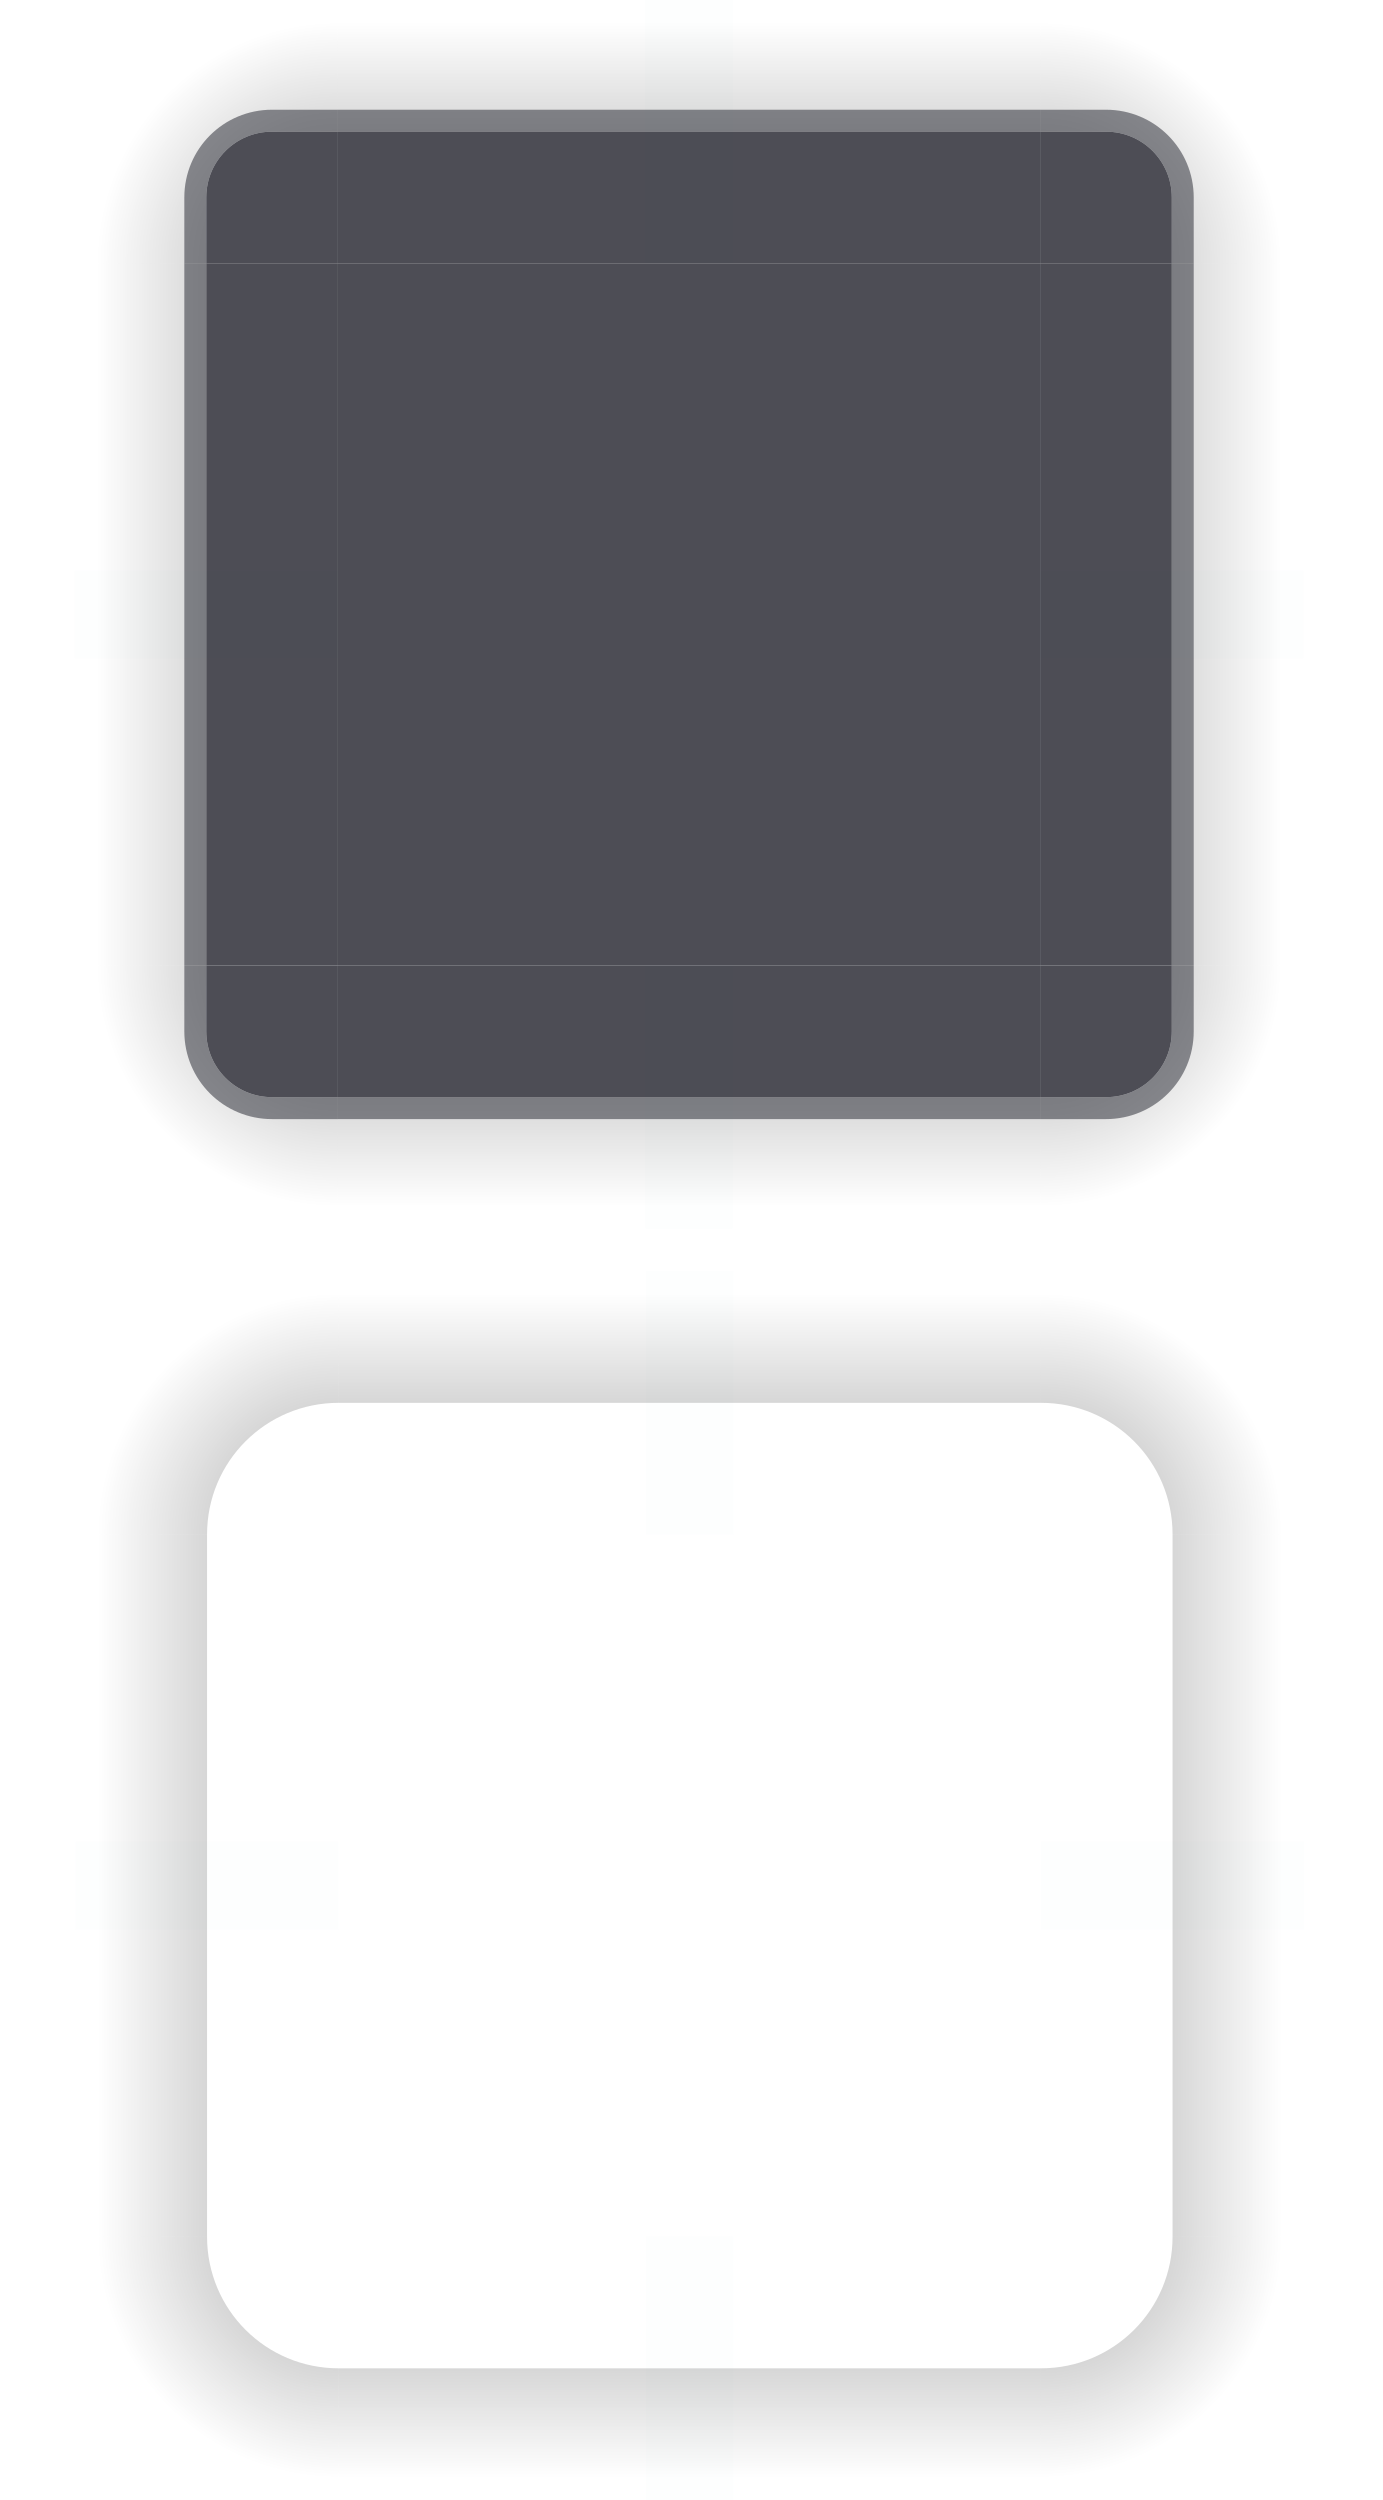
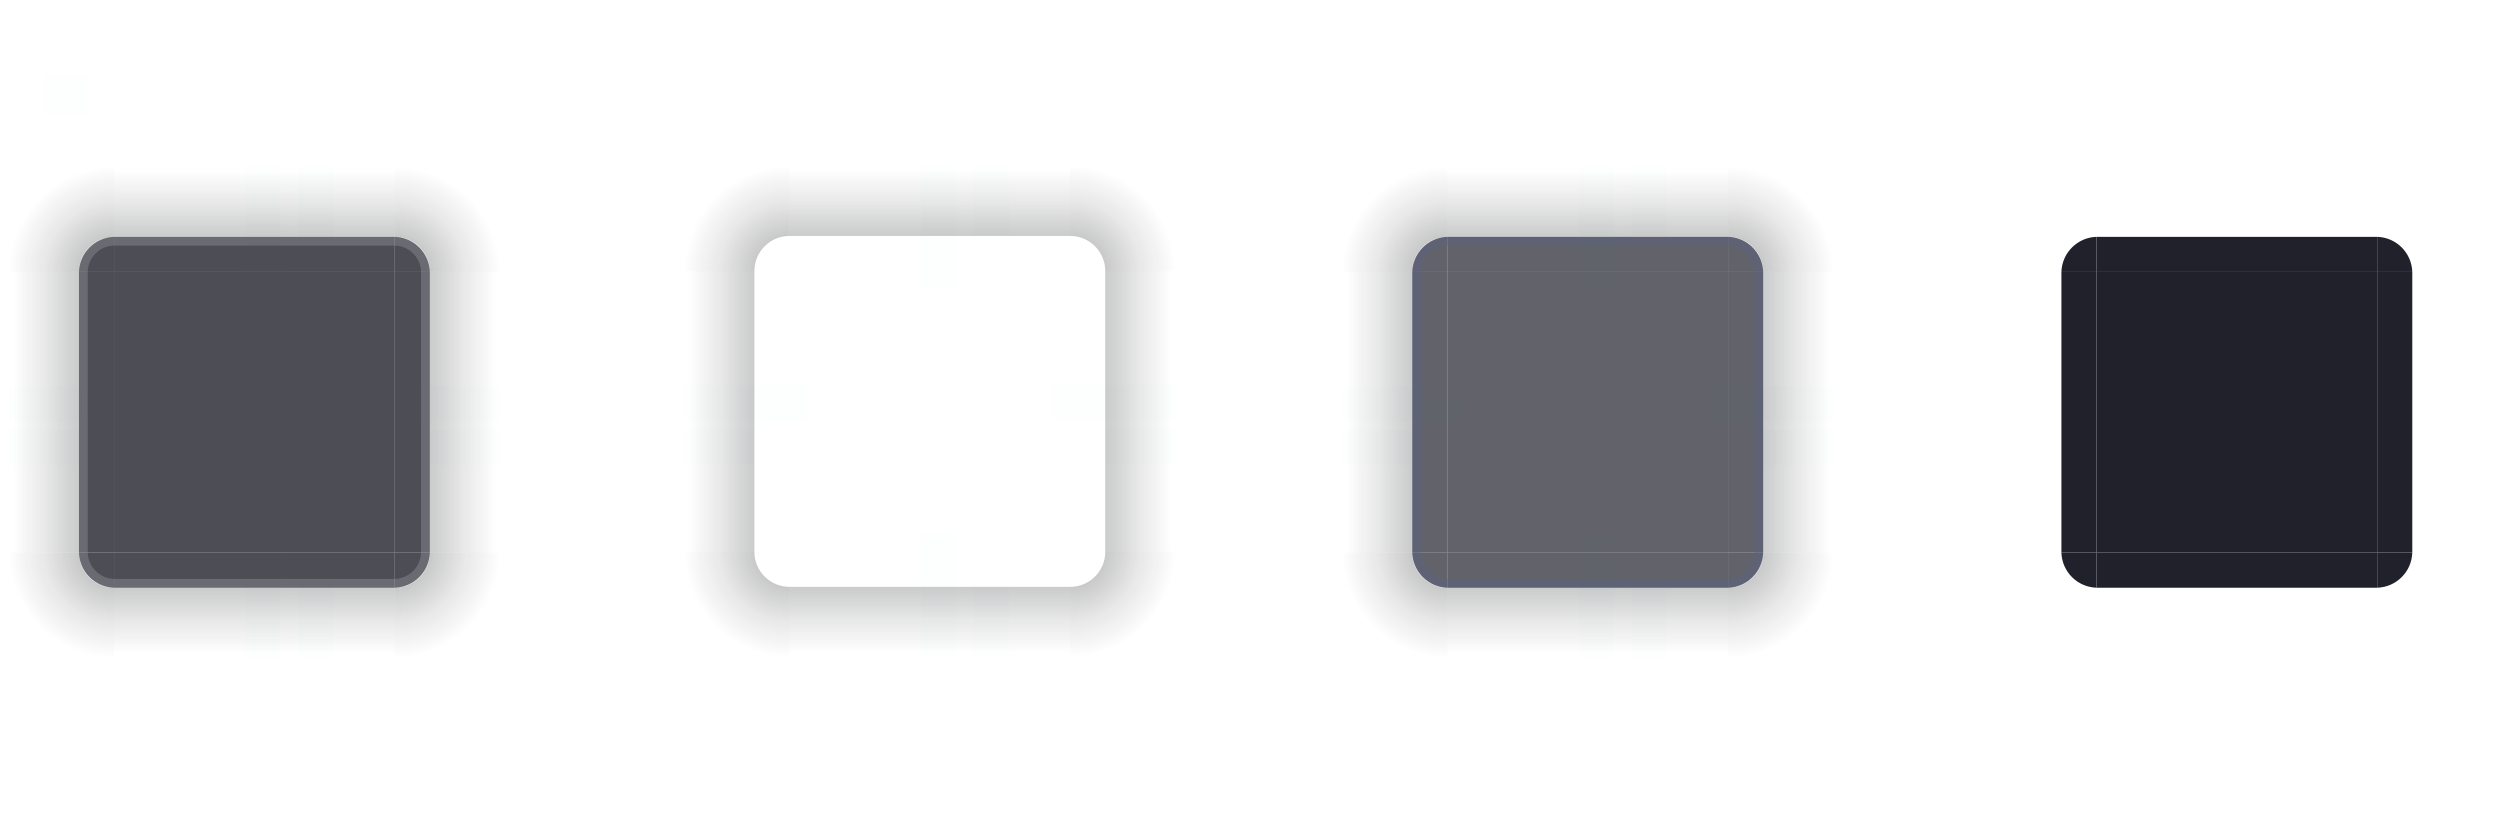
- <svg xmlns="http://www.w3.org/2000/svg" xmlns:xlink="http://www.w3.org/1999/xlink" width="63" height="113.93" viewBox="0 0 63 113.93" id="svg2" version="1.1">
-   <defs id="defs4">
+ <svg xmlns="http://www.w3.org/2000/svg" xmlns:xlink="http://www.w3.org/1999/xlink" width="285" height="95" id="svg3642" version="1.0">
+   <defs id="defs3644">
    <style type="text/css" id="current-color-scheme" />
-     <linearGradient xlink:href="#a" id="linearGradient1037" gradientUnits="userSpaceOnUse" x1="-916.36" y1="-35" x2="-905.36" y2="-35" />
-     <linearGradient id="a">
-       <stop offset="0" id="stop16" />
-       <stop stop-opacity="0" offset="1" id="stop18" />
-     </linearGradient>
-     <linearGradient xlink:href="#a" id="linearGradient1043" gradientUnits="userSpaceOnUse" x1="948.36" y1="-35" x2="959.36" y2="-35" />
-     <linearGradient xlink:href="#a" id="linearGradient1045" gradientUnits="userSpaceOnUse" x1="-19" y1="932.36" x2="-8" y2="932.36" />
-     <linearGradient xlink:href="#a" id="linearGradient1047" gradientUnits="userSpaceOnUse" x1="51" y1="932.36" x2="62" y2="932.36" />
-     <radialGradient xlink:href="#a" id="radialGradient1374" gradientUnits="userSpaceOnUse" gradientTransform="matrix(-3.5113632e-7,-1.833333,1.833333,-3.5113629e-7,55.00006,153.1667)" cx="77" cy="12" fx="77" fy="12" r="6" />
-     <radialGradient xlink:href="#a" id="radialGradient968" gradientUnits="userSpaceOnUse" gradientTransform="matrix(-3.5113632e-7,-1.833333,1.833333,-3.5113629e-7,55.00006,153.1667)" cx="77" cy="12" fx="77" fy="12" r="6" />
-     <radialGradient xlink:href="#a" id="radialGradient976" gradientUnits="userSpaceOnUse" gradientTransform="matrix(-3.5113632e-7,-1.833333,1.833333,-3.5113629e-7,55.00006,153.1667)" cx="77" cy="12" fx="77" fy="12" r="6" />
-     <radialGradient xlink:href="#a" id="radialGradient984" gradientUnits="userSpaceOnUse" gradientTransform="matrix(-3.5113632e-7,-1.833333,1.833333,-3.5113629e-7,55.00006,153.1667)" cx="77" cy="12" fx="77" fy="12" r="6" />
-     <radialGradient xlink:href="#a" id="radialGradient992" gradientUnits="userSpaceOnUse" gradientTransform="matrix(-3.5113632e-7,-1.833333,1.833333,-3.5113629e-7,55.00006,153.1667)" cx="77" cy="12" fx="77" fy="12" r="6" />
-     <radialGradient xlink:href="#a" id="radialGradient1025" gradientUnits="userSpaceOnUse" gradientTransform="matrix(2.5e-7,-1.833333,1.833333,2.4999999e-7,-3.000005,46.83333)" cx="19" cy="12" fx="19" fy="12" r="6" />
-     <radialGradient xlink:href="#a" id="radialGradient1035" gradientUnits="userSpaceOnUse" gradientTransform="matrix(2.5e-7,-1.833333,1.833333,2.4999999e-7,-3.000005,46.83333)" cx="19" cy="12" fx="19" fy="12" r="6" />
-     <radialGradient xlink:href="#a" id="radialGradient1043" gradientUnits="userSpaceOnUse" gradientTransform="matrix(2.5e-7,-1.833333,1.833333,2.4999999e-7,-3.000005,46.83333)" cx="19" cy="12" fx="19" fy="12" r="6" />
-     <radialGradient xlink:href="#a" id="radialGradient1051" gradientUnits="userSpaceOnUse" gradientTransform="matrix(2.5e-7,-1.833333,1.833333,2.4999999e-7,-3.000005,46.83333)" cx="19" cy="12" fx="19" fy="12" r="6" />
-     <radialGradient xlink:href="#a" id="radialGradient1059" gradientUnits="userSpaceOnUse" gradientTransform="matrix(2.5e-7,-1.833333,1.833333,2.4999999e-7,-3.000005,46.83333)" cx="19" cy="12" fx="19" fy="12" r="6" />
-     <radialGradient xlink:href="#a" id="radialGradient1405" gradientUnits="userSpaceOnUse" gradientTransform="matrix(2.5e-7,-1.833333,1.833333,2.4999999e-7,-3.000001,46.83333)" cx="19" cy="12" fx="19" fy="12" r="6" />
-     <radialGradient xlink:href="#a" id="radialGradient1394-7" gradientUnits="userSpaceOnUse" gradientTransform="matrix(-3.5113632e-7,-1.833333,1.833333,-3.5113629e-7,55.00006,153.1667)" cx="77" cy="12" fx="77" fy="12" r="6" />
-     <radialGradient xlink:href="#a" id="radialGradient958" gradientUnits="userSpaceOnUse" gradientTransform="matrix(-3.5113632e-7,-1.833333,1.833333,-3.5113629e-7,55.00006,153.1667)" cx="77" cy="12" fx="77" fy="12" r="6" />
-     <radialGradient xlink:href="#a" id="radialGradient966" gradientUnits="userSpaceOnUse" gradientTransform="matrix(-3.5113632e-7,-1.833333,1.833333,-3.5113629e-7,55.00006,153.1667)" cx="77" cy="12" fx="77" fy="12" r="6" />
-     <radialGradient xlink:href="#a" id="radialGradient974" gradientUnits="userSpaceOnUse" gradientTransform="matrix(-3.5113632e-7,-1.833333,1.833333,-3.5113629e-7,55.00006,153.1667)" cx="77" cy="12" fx="77" fy="12" r="6" />
-     <radialGradient xlink:href="#a" id="radialGradient982" gradientUnits="userSpaceOnUse" gradientTransform="matrix(-3.5113632e-7,-1.833333,1.833333,-3.5113629e-7,55.00006,153.1667)" cx="77" cy="12" fx="77" fy="12" r="6" />
-     <linearGradient xlink:href="#a" id="linearGradient1132" gradientUnits="userSpaceOnUse" x1="-916.36" y1="-35" x2="-905.36" y2="-35" />
-     <linearGradient xlink:href="#a" id="linearGradient1134" gradientUnits="userSpaceOnUse" x1="948.36" y1="-35" x2="959.36" y2="-35" />
-     <linearGradient xlink:href="#a" id="linearGradient1136" gradientUnits="userSpaceOnUse" x1="-19" y1="932.36" x2="-8" y2="932.36" />
-     <linearGradient xlink:href="#a" id="linearGradient1138" gradientUnits="userSpaceOnUse" x1="51" y1="932.36" x2="62" y2="932.36" />
+     <linearGradient id="linearGradient3809-7">
+       <stop id="stop3811-0" offset="0" style="stop-color:#232629;stop-opacity:0.239;" />
+       <stop style="stop-color:#111314;stop-opacity:0.098;" offset="0.5" id="stop3817-7" />
+       <stop id="stop3815-7" offset="1" style="stop-color:#000000;stop-opacity:0;" />
+     </linearGradient>
+     <linearGradient gradientTransform="matrix(1.8125,0,0,0.5,-86.62582,10.5003)" y2="225.513" x2="65" y1="233" x1="65" gradientUnits="userSpaceOnUse" id="linearGradient3908" xlink:href="#linearGradient3809-7" />
+     <linearGradient id="linearGradient3809-3">
+       <stop id="stop3811-1" offset="0" style="stop-color:#232629;stop-opacity:0.239;" />
+       <stop style="stop-color:#111314;stop-opacity:0.098;" offset="0.5" id="stop3817-3" />
+       <stop id="stop3815-2" offset="1" style="stop-color:#000000;stop-opacity:0;" />
+     </linearGradient>
+     <linearGradient gradientTransform="matrix(0.40625,0,0,0.5,-162.3127,-180.5003)" y2="225.513" x2="65" y1="233" x1="65" gradientUnits="userSpaceOnUse" id="linearGradient3945" xlink:href="#linearGradient3809-3" />
+     <linearGradient id="linearGradient3809-4">
+       <stop id="stop3811-5" offset="0" style="stop-color:#232629;stop-opacity:0.239;" />
+       <stop style="stop-color:#111314;stop-opacity:0.098;" offset="0.5" id="stop3817-6" />
+       <stop id="stop3815-73" offset="1" style="stop-color:#000000;stop-opacity:0;" />
+     </linearGradient>
+     <linearGradient gradientTransform="matrix(0.40625,0,0,0.5,-162.3127,-180.4998)" y2="225.513" x2="65" y1="233" x1="65" gradientUnits="userSpaceOnUse" id="linearGradient3982" xlink:href="#linearGradient3809-4" />
+     <linearGradient id="linearGradient3809-8">
+       <stop id="stop3811-4" offset="0" style="stop-color:#232629;stop-opacity:0.239;" />
+       <stop style="stop-color:#111314;stop-opacity:0.098;" offset="0.5" id="stop3817-2" />
+       <stop id="stop3815-20" offset="1" style="stop-color:#000000;stop-opacity:0;" />
+     </linearGradient>
+     <linearGradient gradientTransform="matrix(1.8125,0,0,0.5,-86.62583,-260.5002)" y2="225.513" x2="65" y1="233" x1="65" gradientUnits="userSpaceOnUse" id="linearGradient4019" xlink:href="#linearGradient3809-8" />
+     <linearGradient id="linearGradient3828-6">
+       <stop id="stop3830-5" offset="0" style="stop-color:#232629;stop-opacity:0.239" />
+       <stop style="stop-color:#1a1c1e;stop-opacity:0.239" offset="0.33" id="stop3836-0" />
+       <stop style="stop-color:#111314;stop-opacity:0.098" offset="0.66" id="stop3832-2" />
+       <stop id="stop3834-3" offset="1" style="stop-color:#000000;stop-opacity:0;" />
+     </linearGradient>
+     <radialGradient r="6" fy="238" fx="50" cy="238" cx="50" gradientTransform="rotate(-90,-27.49973,206.5)" gradientUnits="userSpaceOnUse" id="radialGradient4057" xlink:href="#linearGradient3828-6" />
+     <linearGradient id="linearGradient3828-0">
+       <stop id="stop3830-7" offset="0" style="stop-color:#232629;stop-opacity:0.239" />
+       <stop style="stop-color:#1a1c1e;stop-opacity:0.239" offset="0.33" id="stop3836-9" />
+       <stop style="stop-color:#111314;stop-opacity:0.098" offset="0.66" id="stop3832-0" />
+       <stop id="stop3834-0" offset="1" style="stop-color:#000000;stop-opacity:0;" />
+     </linearGradient>
+     <radialGradient r="6" fy="238" fx="50" cy="238" cx="50" gradientTransform="rotate(-90,-27.49996,206.5003)" gradientUnits="userSpaceOnUse" id="radialGradient4097" xlink:href="#linearGradient3828-0" />
+     <linearGradient id="linearGradient3828-4">
+       <stop id="stop3830-4" offset="0" style="stop-color:#232629;stop-opacity:0.239" />
+       <stop style="stop-color:#1a1c1e;stop-opacity:0.239" offset="0.33" id="stop3836-3" />
+       <stop style="stop-color:#111314;stop-opacity:0.098" offset="0.66" id="stop3832-8" />
+       <stop id="stop3834-9" offset="1" style="stop-color:#000000;stop-opacity:0;" />
+     </linearGradient>
+     <radialGradient r="6" fy="238" fx="50" cy="238" cx="50" gradientTransform="matrix(0,2,2,0,-418.0005,-9.999411)" gradientUnits="userSpaceOnUse" id="radialGradient4137" xlink:href="#linearGradient3828-4" />
+     <linearGradient id="linearGradient3828-2">
+       <stop id="stop3830-75" offset="0" style="stop-color:#232629;stop-opacity:0.239" />
+       <stop style="stop-color:#1a1c1e;stop-opacity:0.239" offset="0.33" id="stop3836-31" />
+       <stop style="stop-color:#111314;stop-opacity:0.098" offset="0.66" id="stop3832-9" />
+       <stop id="stop3834-7" offset="1" style="stop-color:#000000;stop-opacity:0;" />
+     </linearGradient>
+     <radialGradient r="6" fy="238" fx="50" cy="238" cx="50" gradientTransform="matrix(0,2,2,0,-417.9996,-9.999411)" gradientUnits="userSpaceOnUse" id="radialGradient4177" xlink:href="#linearGradient3828-2" />
+     <linearGradient xlink:href="#linearGradient3809-7" id="linearGradient1018" gradientUnits="userSpaceOnUse" gradientTransform="matrix(1.8125,0,0,0.5,-86.62582,10.5003)" x1="65" y1="233" x2="65" y2="225.513" />
+     <linearGradient xlink:href="#linearGradient3809-4" id="linearGradient1020" gradientUnits="userSpaceOnUse" gradientTransform="matrix(0.40625,0,0,0.5,-162.3127,-180.4998)" x1="65" y1="233" x2="65" y2="225.513" />
+     <linearGradient xlink:href="#linearGradient3809-8" id="linearGradient1022" gradientUnits="userSpaceOnUse" gradientTransform="matrix(1.8125,0,0,0.5,-86.62583,-260.5002)" x1="65" y1="233" x2="65" y2="225.513" />
+     <radialGradient xlink:href="#linearGradient3828-4" id="radialGradient1024" gradientUnits="userSpaceOnUse" gradientTransform="matrix(0,2,2,0,-418.0005,-9.999411)" cx="50" cy="238" fx="50" fy="238" r="6" />
+     <radialGradient xlink:href="#linearGradient3828-6" id="radialGradient1026" gradientUnits="userSpaceOnUse" gradientTransform="rotate(-90,-27.49973,206.5)" cx="50" cy="238" fx="50" fy="238" r="6" />
+     <radialGradient xlink:href="#linearGradient3828-0" id="radialGradient1028" gradientUnits="userSpaceOnUse" gradientTransform="rotate(-90,-27.49996,206.5003)" cx="50" cy="238" fx="50" fy="238" r="6" />
+     <linearGradient xlink:href="#linearGradient3809-3" id="linearGradient1030" gradientUnits="userSpaceOnUse" gradientTransform="matrix(0.40625,0,0,0.5,-162.3127,-180.5003)" x1="65" y1="233" x2="65" y2="225.513" />
+     <radialGradient xlink:href="#linearGradient3828-2" id="radialGradient1032" gradientUnits="userSpaceOnUse" gradientTransform="matrix(0,2,2,0,-417.9996,-9.999411)" cx="50" cy="238" fx="50" fy="238" r="6" />
+     <linearGradient xlink:href="#linearGradient3809-7" id="linearGradient1072" gradientUnits="userSpaceOnUse" gradientTransform="matrix(1.8125,0,0,0.5,-86.62582,10.5003)" x1="65" y1="233" x2="65" y2="225.513" />
+     <linearGradient xlink:href="#linearGradient3809-4" id="linearGradient1074" gradientUnits="userSpaceOnUse" gradientTransform="matrix(0.40625,0,0,0.5,-162.3127,-180.4998)" x1="65" y1="233" x2="65" y2="225.513" />
+     <linearGradient xlink:href="#linearGradient3809-8" id="linearGradient1076" gradientUnits="userSpaceOnUse" gradientTransform="matrix(1.8125,0,0,0.5,-86.62583,-260.5002)" x1="65" y1="233" x2="65" y2="225.513" />
+     <radialGradient xlink:href="#linearGradient3828-4" id="radialGradient1078" gradientUnits="userSpaceOnUse" gradientTransform="matrix(0,2,2,0,-418.0005,-9.999411)" cx="50" cy="238" fx="50" fy="238" r="6" />
+     <radialGradient xlink:href="#linearGradient3828-6" id="radialGradient1080" gradientUnits="userSpaceOnUse" gradientTransform="rotate(-90,-27.49973,206.5)" cx="50" cy="238" fx="50" fy="238" r="6" />
+     <radialGradient xlink:href="#linearGradient3828-0" id="radialGradient1082" gradientUnits="userSpaceOnUse" gradientTransform="rotate(-90,-27.49996,206.5003)" cx="50" cy="238" fx="50" fy="238" r="6" />
+     <linearGradient xlink:href="#linearGradient3809-3" id="linearGradient1084" gradientUnits="userSpaceOnUse" gradientTransform="matrix(0.40625,0,0,0.5,-162.3127,-180.5003)" x1="65" y1="233" x2="65" y2="225.513" />
+     <radialGradient xlink:href="#linearGradient3828-2" id="radialGradient1086" gradientUnits="userSpaceOnUse" gradientTransform="matrix(0,2,2,0,-417.9996,-9.999411)" cx="50" cy="238" fx="50" fy="238" r="6" />
  </defs>
-   <g id="layer1" transform="translate(0,-904.3621)">
-     <g id="top" transform="translate(-3.599994,0.002184)">
-       <rect style="color:#eff0f1;opacity:0.8;fill:#20212b;fill-opacity:1" id="rect42" height="32" width="6" y="-51" x="-916.36" transform="matrix(0,-1,-1,0,0,0)" class="ColorScheme-Background" />
-       <rect style="opacity:0.35;fill:url(#linearGradient1037)" id="rect44" height="32" width="6" y="-51" x="-910.36" transform="matrix(0,-1,-1,0,0,0)" />
-       <rect transform="matrix(0,-1,-1,0,0,0)" x="-910.36" y="-51" width="1" height="32" id="rect1417" style="opacity:0.5;fill:#20212b;fill-opacity:1;stroke-width:0.408" />
-     </g>
-     <g id="topleft" transform="translate(-3.599994,0.002184)">
-       <g style="fill-rule:evenodd" id="g53">
-         <path style="opacity:0.35;fill:url(#radialGradient1405);fill-opacity:1" d="m 7,0 v 12 h 6 V 9 c 0,-1.662 1.338,-3 3,-3 h 3 V 0 Z" transform="translate(-4e-6,904.36)" id="path47" />
-         <path style="opacity:0.5;fill:#20212b;fill-opacity:1" d="m 16,5 c -2.216,0 -4,1.784 -4,4 v 3 h 1 V 9 c 0,-1.662 1.338,-3 3,-3 h 3 V 5 Z" transform="translate(-4e-6,904.36)" id="path1410" />
-       </g>
-       <path style="color:#eff0f1;opacity:0.8;fill:#20212b;fill-opacity:1" d="m 16,6 c -1.662,0 -3,1.338 -3,3 v 3 h 6 V 6 Z" transform="translate(-4e-6,904.36)" id="path55" />
-     </g>
-     <g id="bottom" transform="translate(-3.599994,0.002184)">
-       <rect style="color:#eff0f1;opacity:0.8;fill:#20212b;fill-opacity:1" id="rect69" height="32" width="6" y="-51" x="948.36" transform="rotate(90)" class="ColorScheme-Background" />
-       <rect style="opacity:0.35;fill:url(#linearGradient1043)" id="rect71" height="32" width="6" y="-51" x="954.36" transform="rotate(90)" />
-       <rect transform="rotate(90)" x="954.36" y="-51" width="1" height="32" id="rect1421" style="opacity:0.5;fill:#20212b;fill-opacity:1;stroke-width:0.408" />
-     </g>
-     <g id="left" transform="translate(-3.599994,0.002184)">
-       <rect style="color:#eff0f1;opacity:0.8;fill:#20212b;fill-opacity:1" id="rect96" height="32" width="6" y="916.36" x="-19" transform="scale(-1,1)" class="ColorScheme-Background" />
-       <rect style="opacity:0.35;fill:url(#linearGradient1045)" id="rect98" height="32" width="6" y="916.36" x="-13" transform="scale(-1,1)" />
-       <rect transform="scale(-1,1)" x="-13" y="916.36" width="1" height="32" id="rect1415" style="opacity:0.5;fill:#20212b;fill-opacity:1;stroke-width:0.408" />
-     </g>
-     <g id="right" transform="translate(-3.599994,0.002184)">
-       <rect style="color:#eff0f1;opacity:0.8;fill:#20212b;fill-opacity:1" id="rect101" height="32" width="6" y="916.36" x="51" class="ColorScheme-Background" />
-       <rect style="opacity:0.35;fill:url(#linearGradient1047)" id="rect103" height="32" width="6" y="916.36" x="57" />
-       <rect x="57" y="916.36" width="1" height="32" id="rect1425" style="opacity:0.5;fill:#20212b;fill-opacity:1;stroke-width:0.408" />
-     </g>
-     <g id="center" transform="translate(-3.599994,0.002184)">
-       <rect style="fill:none" id="rect106" height="32" width="32" y="916.36" x="19" />
-       <rect style="color:#eff0f1;opacity:0.8;fill:#20212b;fill-opacity:1" id="rect108" height="32" width="32" y="916.36" x="19" class="ColorScheme-Background" />
-     </g>
-     <rect style="opacity:0.01;fill:#335c8f;fill-opacity:1" id="hint-top-margin" x="29.4" y="904.362" width="4" height="12" />
-     <rect style="opacity:0.01;fill:#335c8f;fill-opacity:1" id="hint-bottom-margin" x="29.4" y="948.362" width="4" height="12" />
-     <rect style="opacity:0.01;fill:#335c8f;fill-opacity:1" id="hint-right-margin" transform="rotate(90)" x="930.362" y="-59.4" width="4" height="12" />
-     <rect style="opacity:0.01;fill:#335c8f;fill-opacity:1" id="hint-left-margin" transform="rotate(90)" x="930.362" y="-15.4" width="4" height="12" />
-     <use x="0" y="0" xlink:href="#topleft" id="topright" transform="matrix(-1,0,0,1,62.80001,0)" width="100%" height="100%" style="fill:#191c29;fill-opacity:1" />
-     <use x="0" y="0" xlink:href="#topleft" id="bottomleft" transform="rotate(-90,31.4,932.3622)" width="100%" height="100%" style="fill:#1f252f;fill-opacity:1" />
-     <use x="0" y="0" xlink:href="#topleft" id="bottomright" transform="rotate(180,31.40001,932.3622)" width="100%" height="100%" style="fill:#191c29;fill-opacity:1" />
-     <g transform="translate(-3.563993,57.93154)" id="shadow-top-5">
-       <rect style="fill:none" id="rect117-3" height="32" width="6" y="-51" x="-916.36" transform="matrix(0,-1,-1,0,0,0)" />
-       <rect style="opacity:0.35;fill:url(#linearGradient1132)" id="rect119-5" height="32" width="6" y="-51" x="-910.36" transform="matrix(0,-1,-1,0,0,0)" />
-       <rect style="fill:none" id="rect121-6" height="32" width="1" y="-51" x="-911.36" transform="matrix(0,-1,-1,0,0,0)" />
-     </g>
-     <g transform="translate(-3.563993,57.93154)" id="shadow-bottom-2">
-       <rect style="fill:none" id="rect158-9" height="32" width="6" y="-51" x="948.36" transform="rotate(90)" />
-       <rect style="opacity:0.35;fill:url(#linearGradient1134)" id="rect160-1" height="32" width="6" y="-51" x="954.36" transform="rotate(90)" />
-       <rect style="fill:none" id="rect162-2" height="32" width="1" y="-51" x="953.36" transform="rotate(90)" />
-     </g>
-     <g transform="translate(-3.563993,57.93154)" id="shadow-left-7">
-       <rect style="fill:none" id="rect199-0" height="32" width="6" y="916.36" x="-19" transform="scale(-1,1)" />
-       <rect style="opacity:0.35;fill:url(#linearGradient1136)" id="rect201-9" height="32" width="6" y="916.36" x="-13" transform="scale(-1,1)" />
-       <rect style="fill:none" id="rect203-3" height="32" width="1" y="916.36" x="-14" transform="scale(-1,1)" />
-     </g>
-     <g transform="translate(-3.563993,57.93154)" id="shadow-right-6">
-       <rect style="fill:none" id="rect206-0" height="32" width="6" y="916.36" x="51" />
-       <rect style="opacity:0.35;fill:url(#linearGradient1138)" id="rect208-6" height="32" width="6" y="916.36" x="57" />
-       <rect style="fill:none" id="rect210-2" height="32" width="1" y="916.36" x="56" />
-     </g>
-     <g style="opacity:0;fill:none" transform="translate(-3.563993,57.93154)" id="shadow-center-6">
-       <rect id="rect213-1" height="32" width="32" y="916.36" x="19" />
-       <rect id="rect215-8" height="32" width="32" y="916.36" x="19" />
-     </g>
-     <rect style="opacity:0.01;fill:#335c8f;fill-opacity:1" id="shadow-hint-top-margin-7" x="29.436" y="962.291" width="4" height="12" />
-     <rect style="opacity:0.01;fill:#335c8f;fill-opacity:1" id="shadow-hint-bottom-margin-9" x="29.436" y="1006.292" width="4" height="12" />
-     <rect style="opacity:0.01;fill:#335c8f;fill-opacity:1" id="shadow-hint-right-margin-2" transform="rotate(90)" x="988.291" y="-59.436" width="4" height="12" />
-     <rect style="opacity:0.01;fill:#335c8f;fill-opacity:1" id="shadow-hint-left-margin-0" transform="rotate(90)" x="988.291" y="-15.436" width="4" height="12" />
-     <g id="shadow-topleft-2" transform="translate(-3.563993,57.92936)">
-       <path style="opacity:0.35;fill:url(#radialGradient1394-7);fill-opacity:1;fill-rule:evenodd;stroke:none;stroke-width:1px;stroke-linecap:butt;stroke-linejoin:miter;stroke-opacity:1" d="m 65,0 v 12 h 6 C 71,8.676 73.676,6 77,6 V 0 Z" id="path4828-3" transform="translate(-58,904.3622)" />
-       <rect ry="1" y="910.362" x="-19" height="6" width="6" id="rect4834-7" style="fill:none;fill-opacity:1" transform="scale(-1,1)" />
-       <rect ry="0" y="910.362" x="-19" height="6" width="2" id="rect4836-5" style="fill:none;fill-opacity:1" transform="scale(-1,1)" />
-       <rect y="914.362" x="-18" height="2" width="5" id="rect4838-9" style="fill:none;fill-opacity:1" transform="scale(-1,1)" />
-     </g>
-     <use x="0" y="0" xlink:href="#shadow-topleft-2" id="use1035-2" transform="rotate(90,31.43603,990.2916)" width="100%" height="100%" />
-     <use x="0" y="0" xlink:href="#shadow-topleft-2" id="shadow-bottomleft-2" transform="matrix(1,0,0,-1,-7e-6,1980.583)" width="100%" height="100%" />
-     <use x="0" y="0" xlink:href="#shadow-topleft-2" id="shadow-bottomright-8" transform="rotate(180,31.43601,990.2915)" width="100%" height="100%" />
+   <g id="layer1">
+     <rect y="8.625" x="5" height="4.375" width="5" id="hint-stretch-borders" style="opacity:0.01;fill:#006199;fill-opacity:1;stroke:none;stroke-width:0;stroke-miterlimit:4;stroke-dasharray:none;stroke-opacity:1" />
+     <text id="text4270" y="-506.747" x="198.334" style="font-style:normal;font-variant:normal;font-weight:bold;font-stretch:normal;line-height:0%;font-family:'Gill Sans';text-align:justify;writing-mode:lr-tb;text-anchor:start;fill:#000000;fill-opacity:1;stroke:none;stroke-width:1px;stroke-linecap:butt;stroke-linejoin:miter;stroke-opacity:1" xml:space="preserve">
+       <tspan y="-506.747" x="198.334" id="tspan4272" style="font-size:14px;line-height:1.25"> </tspan>
+     </text>
+     <g style="opacity:0.979" transform="matrix(-0.75,0,0,0.75,133.5,29.5)" id="g3041" />
+     <g id="top" transform="matrix(0.5517241,0,0,2,10.79357,-227.0006)">
+       <path id="path2667" d="M 4,127 V 129 h 58 v -2 c -0.022,-6.7e-4 -0.041,0 -0.062,0 H 4.062 c -0.022,0 -0.041,-6.7e-4 -0.062,0 z" style="opacity:0.8;fill:#20212b;fill-opacity:1;stroke-width:1" class="ColorScheme-Background" />
+       <path style="opacity:0.2;fill:#eff0f1;fill-opacity:0.902;fill-rule:nonzero;stroke:none" d="M 4,127 V 127.5 h 58 v -0.5 c -0.022,-1.6e-4 -0.041,0 -0.062,0 H 4.062 c -0.022,0 -0.041,-1.6e-4 -0.062,0 z" id="path5283" />
+       <rect y="123" x="3.999" height="4" width="58" id="rect3800-4" style="fill:url(#linearGradient3908);fill-opacity:1;stroke:none" />
+     </g>
+     <g id="right" transform="matrix(2,0,0,2.461539,-78.99953,-286.5391)">
+       <path id="path2679" d="m 62,129 v 13 h 2 c 6.68e-4,-0.022 0,-0.041 0,-0.062 v -12.875 c 0,-0.022 6.68e-4,-0.041 0,-0.062 z" style="opacity:0.8;fill:#20212b;fill-opacity:1;stroke-width:1" class="ColorScheme-Background" />
+       <path style="opacity:0.2;fill:#eff0f1;fill-opacity:0.902;fill-rule:nonzero;stroke:none" d="m 63.5,129 v 13 h 0.5 c 1.67e-4,-0.022 0,-0.041 0,-0.062 v -12.875 c 0,-0.022 1.67e-4,-0.041 0,-0.062 z" id="path5344" />
+       <rect transform="matrix(0,-1,-1,0,0,0)" y="-68" x="-142" height="4" width="13" id="rect3862-6" style="fill:url(#linearGradient3982);fill-opacity:1;stroke:none" />
+     </g>
+     <g id="bottom" transform="matrix(0.5517241,0,0,2,10.79357,-221.0006)">
+       <path id="path2691" d="M 4,142 V 144 c 0.022,6.7e-4 0.041,0 0.062,0 h 57.875 c 0.022,0 0.041,6.7e-4 0.062,0 v -2 z" style="opacity:0.8;fill:#20212b;fill-opacity:1;stroke-width:1" class="ColorScheme-Background" />
+       <path style="opacity:0.2;fill:#eff0f1;fill-opacity:0.902;fill-rule:nonzero;stroke:none" d="m 4,143.5 v 0.5 c 0.022,1.7e-4 0.041,0 0.062,0 h 57.875 c 0.022,0 0.041,1.7e-4 0.062,0 v -0.5 z" id="path5362" />
+       <rect transform="scale(1,-1)" style="fill:url(#linearGradient4019);fill-opacity:1;stroke:none" id="rect3880-4" width="58" height="4" x="3.999" y="-148" />
+     </g>
+     <g transform="translate(-44.99954,-27.00061)" id="bottomleft">
+       <path id="path2697" d="m 54,90 c 0.067,2.183 1.817,3.933 4,4 v -4 z" style="opacity:0.8;fill:#20212b;fill-opacity:1" class="ColorScheme-Background" />
+       <path style="opacity:0.2;fill:#eff0f1;fill-opacity:0.902;fill-rule:nonzero;stroke:none" d="m 54,97 c 0.067,2.183 1.817,3.933 4,4 v -1 c -1.637,-0.05 -2.95,-1.363 -3,-3 z" transform="translate(0,-6.999998)" id="path3814" />
+       <path id="shadow-bottomleft-9" d="M 46,102.001 V 90.001 h 8 c 0,2.209 1.791,4 4,4 v 8 z" style="fill:url(#radialGradient4137);fill-opacity:1;stroke:none" />
+     </g>
+     <g transform="matrix(0.744186,0,0,2.463508,-31.6507,-13.34375)" id="center">
+       <g transform="matrix(0.344,0,0,0.8118505,3.584,-783.8838)" id="toolbutton-pressed-center">
+         <path id="path11378" d="m 164,987.723 v 16 h 125 v -16 z" style="opacity:0.8;fill:#20212b;fill-opacity:1" class="ColorScheme-Background" />
+       </g>
+     </g>
+     <g transform="matrix(-2,0,0,2,53.00045,-227.0006)" id="topright">
+       <path style="opacity:0.8;fill:#20212b;fill-opacity:1" d="m 4,127 c -1.091,0.034 -1.966,0.909 -2,2 h 2 z" id="path5336" class="ColorScheme-Background" />
+       <path style="opacity:0.2;fill:#eff0f1;fill-opacity:0.902;fill-rule:nonzero;stroke:none" d="m -12,12 c -2.183,0.067 -3.933,1.817 -4,4 h 1 c 0,-1.562 1.344,-3 3,-3 z" transform="matrix(0.5,0,0,0.5,10,121)" id="path5338" />
+       <path id="shadow-topright-0" d="m -2,123 v 6 h 4 c 0,-1.105 0.895,-2 2,-2 v -4 z" style="fill:url(#radialGradient4057);fill-opacity:1;stroke:none" />
+     </g>
+     <rect y="19" x="28" height="14" width="4" id="hint-top-margin" style="opacity:0.01;fill:#006199;fill-opacity:1;stroke:none" />
+     <rect style="opacity:0.01;fill:#006199;fill-opacity:1;stroke:none" id="hint-bottom-margin" width="4" height="14" x="28" y="61" />
+     <rect y="44" x="43" height="4" width="14" id="hint-right-margin" style="opacity:0.01;fill:#006199;fill-opacity:1;stroke:none" />
+     <g id="topleft" transform="matrix(2,0,0,2,5.000465,-227.0006)">
+       <path id="path4234" d="m 4,127 c -1.091,0.034 -1.966,0.909 -2,2 h 2 z" style="opacity:0.8;fill:#20212b;fill-opacity:1" class="ColorScheme-Background" />
+       <path id="path4236" transform="matrix(0.5,0,0,0.5,10,121)" d="m -12,12 c -2.183,0.067 -3.933,1.817 -4,4 h 1 c 0,-1.562 1.344,-3 3,-3 z" style="opacity:0.2;fill:#eff0f1;fill-opacity:0.902;fill-rule:nonzero;stroke:none" />
+       <path style="fill:url(#radialGradient4097);fill-opacity:1;stroke:none" d="m -2,123 v 6 h 4 c 0,-1.105 0.895,-2 2,-2 v -4 z" id="shadow-topleft-2" />
+     </g>
+     <g transform="matrix(-2,0,0,2.461539,137.0006,-286.5391)" id="left">
+       <path style="opacity:0.8;fill:#20212b;fill-opacity:1;stroke-width:1" d="m 62,129 v 13 H 64 c 6.68e-4,-0.022 0,-0.041 0,-0.062 v -12.875 c 0,-0.022 6.68e-4,-0.041 0,-0.062 z" id="path4246" class="ColorScheme-Background" />
+       <path id="path4248" d="m 63.5,129 v 13 h 0.5 c 1.67e-4,-0.022 0,-0.041 0,-0.062 v -12.875 c 0,-0.022 1.67e-4,-0.041 0,-0.062 z" style="opacity:0.2;fill:#eff0f1;fill-opacity:0.902;fill-rule:nonzero;stroke:none" />
+       <rect transform="matrix(0,-1,-1,0,0,0)" style="fill:url(#linearGradient3945);fill-opacity:1;stroke:none" id="rect3844-2" width="13" height="4" x="-142" y="-68" />
+     </g>
+     <g transform="matrix(-1,0,0,1,103.0005,-27.00061)" id="bottomright">
+       <path style="opacity:0.8;fill:#20212b;fill-opacity:1" d="m 54,90 c 0.067,2.183 1.817,3.933 4,4 v -4 z" id="path4279" class="ColorScheme-Background" />
+       <path style="opacity:0.2;fill:#eff0f1;fill-opacity:0.902;fill-rule:nonzero;stroke:none" d="m 93,97 c -0.05,1.637 -1.363,2.95 -3,3 v 1 c 2.183,-0.067 3.933,-1.817 4,-4 z" transform="matrix(-1,0,0,1,148,-6.999998)" id="path3046" />
+       <path style="fill:url(#radialGradient4177);fill-opacity:1;stroke:none" d="M 46,102.001 V 90.001 h 8 c 0,2.209 1.791,4 4,4 v 8 z" id="shadow-bottomright-2" />
+     </g>
+     <rect style="opacity:0.01;fill:#006199;fill-opacity:1;stroke:none" id="hint-left-margin" width="14" height="4" x="1" y="44.062" />
+     <rect style="opacity:0.01;fill:#008080;fill-opacity:1;stroke:none;stroke-width:0.756" id="hint-right-inset" width="8" height="4" x="49" y="49" />
+     <rect y="49" x="1" height="4" width="8" id="hint-left-inset" style="opacity:0.01;fill:#008080;fill-opacity:1;stroke:none;stroke-width:0.756" />
+     <rect style="opacity:0.01;fill:#008080;fill-opacity:1;stroke:none;stroke-width:0.756" id="hint-top-inset" width="4" height="8" x="34" y="19" />
+     <rect y="67" x="34" height="8" width="4" id="hint-bottom-inset" style="opacity:0.01;fill:#008080;fill-opacity:1;stroke:none;stroke-width:0.756" />
+     <g transform="matrix(0.5517241,0,0,2,236.7936,-227.0006)" id="blurred-mask-top">
+       <path class="ColorScheme-Background" style="fill:#20212b;fill-opacity:1;stroke-width:1" d="M 4,127 V 129 h 58 v -2 c -0.022,-6.7e-4 -0.041,0 -0.062,0 H 4.062 c -0.022,0 -0.041,-6.7e-4 -0.062,0 z" id="path973" />
+       <rect style="fill:none;fill-opacity:0.239;stroke:none" id="rect977" width="58" height="4" x="3.999" y="123" />
+     </g>
+     <g transform="matrix(2,0,0,2.461539,147.0005,-286.5391)" id="blurred-mask-right">
+       <path class="ColorScheme-Background" style="fill:#20212b;fill-opacity:1;stroke-width:1" d="m 62,129 v 13 h 2 c 6.68e-4,-0.022 0,-0.041 0,-0.062 v -12.875 c 0,-0.022 6.68e-4,-0.041 0,-0.062 z" id="path981" />
+       <rect style="fill:none;fill-opacity:1;stroke:none" id="rect985" width="13" height="4" x="-142" y="-68" transform="matrix(0,-1,-1,0,0,0)" />
+     </g>
+     <g transform="matrix(0.5517241,0,0,2,236.7936,-221.0006)" id="blurred-mask-bottom">
+       <path class="ColorScheme-Background" style="fill:#20212b;fill-opacity:1;stroke-width:1" d="M 4,142 V 144 c 0.022,6.7e-4 0.041,0 0.062,0 h 57.875 c 0.022,0 0.041,6.7e-4 0.062,0 v -2 z" id="path989" />
+       <rect y="-148" x="3.999" height="4" width="58" id="rect993" style="fill:none;fill-opacity:1;stroke:none" transform="scale(1,-1)" />
+     </g>
+     <g id="blurred-mask-bottomleft" transform="translate(181.0005,-27.00051)">
+       <path class="ColorScheme-Background" style="fill:#20212b;fill-opacity:1" d="m 54,90 c 0.067,2.183 1.817,3.933 4,4 v -4 z" id="path997" />
+       <path style="fill:none;fill-opacity:1;stroke:none" d="M 46,102.001 V 90.001 h 8 c 0,2.209 1.791,4 4,4 v 8 z" id="path1001" />
+     </g>
+     <g id="blurred-mask-center" transform="matrix(0.744186,0,0,2.463508,194.3493,-13.34365)">
+       <g id="g1007" transform="matrix(0.344,0,0,0.8118505,3.584,-783.8838)">
+         <path class="ColorScheme-Background" style="fill:#20212b;fill-opacity:1" d="m 164,987.723 v 16 h 125 v -16 z" id="path1005" />
+       </g>
+     </g>
+     <g id="blurred-mask-topright" transform="matrix(-2,0,0,2,279.0005,-227.0006)">
+       <path class="ColorScheme-Background" id="path1011" d="m 4,127 c -1.091,0.034 -1.966,0.909 -2,2 h 2 z" style="fill:#20212b;fill-opacity:1" />
+       <path style="fill:none;fill-opacity:1;stroke:none" d="m -2,123 v 6 h 4 c 0,-1.105 0.895,-2 2,-2 v -4 z" id="path1015" />
+     </g>
+     <g transform="matrix(2,0,0,2,231.0005,-227.0006)" id="blurred-mask-topleft">
+       <path class="ColorScheme-Background" style="fill:#20212b;fill-opacity:1" d="m 4,127 c -1.091,0.034 -1.966,0.909 -2,2 h 2 z" id="path1025" />
+       <path id="path1029" d="m -2,123 v 6 h 4 c 0,-1.105 0.895,-2 2,-2 v -4 z" style="fill:none;fill-opacity:1;stroke:none" />
+     </g>
+     <g id="blurred-mask-left" transform="matrix(-2,0,0,2.461539,363.0006,-286.5391)">
+       <path class="ColorScheme-Background" id="path1033" d="m 62,129 v 13 H 64 c 6.68e-4,-0.022 0,-0.041 0,-0.062 v -12.875 c 0,-0.022 6.68e-4,-0.041 0,-0.062 z" style="fill:#20212b;fill-opacity:1;stroke-width:1" />
+       <rect y="-68" x="-142" height="4" width="13" id="rect1037" style="fill:none;fill-opacity:1;stroke:none" transform="matrix(0,-1,-1,0,0,0)" />
+     </g>
+     <g id="blurred-mask-bottomright" transform="matrix(-1,0,0,1,329.0005,-27.00051)">
+       <path class="ColorScheme-Background" id="path1041" d="m 54,90 c 0.067,2.183 1.817,3.933 4,4 v -4 z" style="fill:#20212b;fill-opacity:1" />
+       <path id="path1045" d="M 46,102.001 V 90.001 h 8 c 0,2.209 1.791,4 4,4 v 8 z" style="fill:none;fill-opacity:1;stroke:none" />
+     </g>
+     <g id="blurred-top" transform="matrix(0.5517241,0,0,2,162.7936,-227.0006)">
+       <path id="path932" d="M 4,127 V 129 h 58 v -2 c -0.022,-6.7e-4 -0.041,0 -0.062,0 H 4.062 c -0.022,0 -0.041,-6.7e-4 -0.062,0 z" style="opacity:0.7;fill:#20212b;fill-opacity:1;stroke-width:1" class="ColorScheme-Background" />
+       <path style="opacity:0.3;fill:#57618f;fill-opacity:1;fill-rule:nonzero;stroke:none" d="M 4,127 V 127.5 h 58 v -0.5 c -0.022,-1.6e-4 -0.041,0 -0.062,0 H 4.062 c -0.022,0 -0.041,-1.6e-4 -0.062,0 z" id="path934" />
+       <rect y="123" x="3.999" height="4" width="58" id="rect936" style="fill:url(#linearGradient1018);fill-opacity:1;stroke:none" />
+     </g>
+     <g id="blurred-right" transform="matrix(2,0,0,2.461539,73.00046,-286.5391)">
+       <path id="path940" d="m 62,129 v 13 h 2 c 6.68e-4,-0.022 0,-0.041 0,-0.062 v -12.875 c 0,-0.022 6.68e-4,-0.041 0,-0.062 z" style="opacity:0.7;fill:#20212b;fill-opacity:1;stroke-width:1" class="ColorScheme-Background" />
+       <path style="opacity:0.3;fill:#57618f;fill-opacity:1;fill-rule:nonzero;stroke:none" d="m 63.5,129 v 13 h 0.5 c 1.67e-4,-0.022 0,-0.041 0,-0.062 v -12.875 c 0,-0.022 1.67e-4,-0.041 0,-0.062 z" id="path942" />
+       <rect transform="matrix(0,-1,-1,0,0,0)" y="-68" x="-142" height="4" width="13" id="rect944" style="fill:url(#linearGradient1020);fill-opacity:1;stroke:none" />
+     </g>
+     <g id="blurred-bottom" transform="matrix(0.5517241,0,0,2,162.7936,-221.0006)">
+       <path id="path948" d="M 4,142 V 144 c 0.022,6.7e-4 0.041,0 0.062,0 h 57.875 c 0.022,0 0.041,6.7e-4 0.062,0 v -2 z" style="opacity:0.7;fill:#20212b;fill-opacity:1;stroke-width:1" class="ColorScheme-Background" />
+       <path style="opacity:0.3;fill:#57618f;fill-opacity:1;fill-rule:nonzero;stroke:none" d="m 4,143.5 v 0.5 c 0.022,1.7e-4 0.041,0 0.062,0 h 57.875 c 0.022,0 0.041,1.7e-4 0.062,0 v -0.5 z" id="path950" />
+       <rect transform="scale(1,-1)" style="fill:url(#linearGradient1022);fill-opacity:1;stroke:none" id="rect952" width="58" height="4" x="3.999" y="-148" />
+     </g>
+     <g transform="translate(107.0005,-27.00051)" id="blurred-bottomleft">
+       <path id="path956" d="m 54,90 c 0.067,2.183 1.817,3.933 4,4 v -4 z" style="opacity:0.7;fill:#20212b;fill-opacity:1" class="ColorScheme-Background" />
+       <path style="opacity:0.3;fill:#57618f;fill-opacity:1;fill-rule:nonzero;stroke:none" d="m 54,97 c 0.067,2.183 1.817,3.933 4,4 v -1 c -1.637,-0.05 -2.95,-1.363 -3,-3 z" transform="translate(0,-6.999998)" id="path958" />
+       <path id="path960" d="M 46,102.001 V 90.001 h 8 c 0,2.209 1.791,4 4,4 v 8 z" style="fill:url(#radialGradient1024);fill-opacity:1;stroke:none" />
+     </g>
+     <g transform="matrix(0.744186,0,0,2.463508,-31.6507,48.65626)" id="blurred-center">
+       <g transform="matrix(0.344,0,0,0.8118505,207.834,-809.0511)" id="g966">
+         <path id="path964" d="m 164,987.723 v 16 h 125 v -16 z" style="opacity:0.7;fill:#20212b;fill-opacity:1" class="ColorScheme-Background" />
+       </g>
+     </g>
+     <g transform="matrix(-2,0,0,2,205.0005,-227.0006)" id="blurred-topright">
+       <path style="opacity:0.7;fill:#20212b;fill-opacity:1" d="m 4,127 c -1.091,0.034 -1.966,0.909 -2,2 h 2 z" id="path970" class="ColorScheme-Background" />
+       <path style="opacity:0.3;fill:#57618f;fill-opacity:1;fill-rule:nonzero;stroke:none" d="m -12,12 c -2.183,0.067 -3.933,1.817 -4,4 h 1 c 0,-1.562 1.344,-3 3,-3 z" transform="matrix(0.5,0,0,0.5,10,121)" id="path972" />
+       <path id="path974" d="m -2,123 v 6 h 4 c 0,-1.105 0.895,-2 2,-2 v -4 z" style="fill:url(#radialGradient1026);fill-opacity:1;stroke:none" />
+     </g>
+     <rect y="19" x="180" height="14" width="4" id="blurred-hint-top-margin" style="opacity:0.01;fill:#006199;fill-opacity:1;stroke:none" />
+     <rect style="opacity:0.01;fill:#006199;fill-opacity:1;stroke:none" id="blurred-hint-bottom-margin" width="4" height="14" x="180" y="61" />
+     <rect y="44" x="195" height="4" width="14" id="blurred-hint-right-margin" style="opacity:0.01;fill:#006199;fill-opacity:1;stroke:none" />
+     <g id="blurred-topleft" transform="matrix(2,0,0,2,157.0005,-227.0006)">
+       <path id="path984" d="m 4,127 c -1.091,0.034 -1.966,0.909 -2,2 h 2 z" style="opacity:0.7;fill:#20212b;fill-opacity:1" class="ColorScheme-Background" />
+       <path id="path986" transform="matrix(0.5,0,0,0.5,10,121)" d="m -12,12 c -2.183,0.067 -3.933,1.817 -4,4 h 1 c 0,-1.562 1.344,-3 3,-3 z" style="opacity:0.3;fill:#57618f;fill-opacity:1;fill-rule:nonzero;stroke:none" />
+       <path style="fill:url(#radialGradient1028);fill-opacity:1;stroke:none" d="m -2,123 v 6 h 4 c 0,-1.105 0.895,-2 2,-2 v -4 z" id="path988" />
+     </g>
+     <g transform="matrix(-2,0,0,2.461539,289.0006,-286.5391)" id="blurred-left">
+       <path style="opacity:0.7;fill:#20212b;fill-opacity:1;stroke-width:1" d="m 62,129 v 13 H 64 c 6.68e-4,-0.022 0,-0.041 0,-0.062 v -12.875 c 0,-0.022 6.68e-4,-0.041 0,-0.062 z" id="path992" class="ColorScheme-Background" />
+       <path id="path994" d="m 63.5,129 v 13 h 0.5 c 1.67e-4,-0.022 0,-0.041 0,-0.062 v -12.875 c 0,-0.022 1.67e-4,-0.041 0,-0.062 z" style="opacity:0.3;fill:#57618f;fill-opacity:1;fill-rule:nonzero;stroke:none" />
+       <rect transform="matrix(0,-1,-1,0,0,0)" style="fill:url(#linearGradient1030);fill-opacity:1;stroke:none" id="rect996" width="13" height="4" x="-142" y="-68" />
+     </g>
+     <g transform="matrix(-1,0,0,1,255.0005,-27.00051)" id="blurred-bottomright">
+       <path style="opacity:0.7;fill:#20212b;fill-opacity:1" d="m 54,90 c 0.067,2.183 1.817,3.933 4,4 v -4 z" id="path1000" class="ColorScheme-Background" />
+       <path style="opacity:0.3;fill:#57618f;fill-opacity:1;fill-rule:nonzero;stroke:none" d="m 93,97 c -0.05,1.637 -1.363,2.95 -3,3 v 1 c 2.183,-0.067 3.933,-1.817 4,-4 z" transform="matrix(-1,0,0,1,148,-6.999998)" id="path1002" />
+       <path style="fill:url(#radialGradient1032);fill-opacity:1;stroke:none" d="M 46,102.001 V 90.001 h 8 c 0,2.209 1.791,4 4,4 v 8 z" id="path1004" />
+     </g>
+     <rect style="opacity:0.01;fill:#006199;fill-opacity:1;stroke:none" id="blurred-hint-left-margin" width="14" height="4" x="153" y="44.062" />
+     <rect y="49" x="201" height="4" width="8" id="blurred-hint-right-inset" style="opacity:0.01;fill:#008080;fill-opacity:1;stroke:none;stroke-width:0.756" />
+     <rect style="opacity:0.01;fill:#008080;fill-opacity:1;stroke:none;stroke-width:0.756" id="blurred-hint-left-inset" width="8" height="4" x="153" y="49" />
+     <rect y="19" x="186" height="8" width="4" id="blurred-hint-top-inset" style="opacity:0.01;fill:#008080;fill-opacity:1;stroke:none;stroke-width:0.756" />
+     <rect style="opacity:0.01;fill:#008080;fill-opacity:1;stroke:none;stroke-width:0.756" id="blurred-hint-bottom-inset" width="4" height="8" x="186" y="67" />
+     <g id="shadow-top" transform="matrix(0.5517241,0,0,2,87.79357,-227.1006)">
+       <path id="path983" d="M 4,127 V 129 h 58 v -2 c -0.022,-6.7e-4 -0.041,0 -0.062,0 H 4.062 c -0.022,0 -0.041,-6.7e-4 -0.062,0 z" style="opacity:1;fill:none;stroke-width:1" class="ColorScheme-Background" />
+       <rect y="123" x="3.999" height="4" width="58" id="rect987" style="fill:url(#linearGradient1072);fill-opacity:1;stroke:none" />
+     </g>
+     <g id="shadow-right" transform="matrix(2,0,0,2.461539,-1.999535,-286.6391)">
+       <path id="path991" d="m 62,129 v 13 h 2 c 6.68e-4,-0.022 0,-0.041 0,-0.062 v -12.875 c 0,-0.022 6.68e-4,-0.041 0,-0.062 z" style="opacity:1;fill:none;stroke-width:1" class="ColorScheme-Background" />
+       <rect transform="matrix(0,-1,-1,0,0,0)" y="-68" x="-142" height="4" width="13" id="rect995" style="fill:url(#linearGradient1074);fill-opacity:1;stroke:none" />
+     </g>
+     <g id="shadow-bottom" transform="matrix(0.5517241,0,0,2,87.79357,-221.1006)">
+       <path id="path999" d="M 4,142 V 144 c 0.022,6.7e-4 0.041,0 0.062,0 h 57.875 c 0.022,0 0.041,6.7e-4 0.062,0 v -2 z" style="opacity:1;fill:none;stroke-width:1" class="ColorScheme-Background" />
+       <rect transform="scale(1,-1)" style="fill:url(#linearGradient1076);fill-opacity:1;stroke:none" id="rect1005" width="58" height="4" x="3.999" y="-148" />
+     </g>
+     <g transform="translate(32.00046,-27.10061)" id="shadow-bottomleft">
+       <path id="path1010" d="m 54,90 c 0.067,2.183 1.817,3.933 4,4 v -4 z" style="opacity:1;fill:none" class="ColorScheme-Background" />
+       <path id="path1014" d="M 46,102.001 V 90.001 h 8 c 0,2.209 1.791,4 4,4 v 8 z" style="fill:url(#radialGradient1078);fill-opacity:1;stroke:none" />
+     </g>
+     <g transform="matrix(0.744186,0,0,2.463508,45.3493,-13.44375)" id="shadow-center">
+       <g transform="matrix(0.344,0,0,0.8118505,3.584,-783.8838)" id="g1020">
+         <path id="path1018" d="m 164,987.723 v 16 h 125 v -16 z" style="opacity:1;fill:none" class="ColorScheme-Background" />
+       </g>
+     </g>
+     <g transform="matrix(-2,0,0,2,130.0005,-227.1006)" id="shadow-topright">
+       <path style="opacity:1;fill:none" d="m 4,127 c -1.091,0.034 -1.966,0.909 -2,2 h 2 z" id="path1024" class="ColorScheme-Background" />
+       <path id="path1028" d="m -2,123 v 6 h 4 c 0,-1.105 0.895,-2 2,-2 v -4 z" style="fill:url(#radialGradient1080);fill-opacity:1;stroke:none" />
+     </g>
+     <rect y="18.9" x="105" height="14" width="4" id="shadow-hint-top-margin" style="opacity:0.01;fill:#006199;fill-opacity:1;stroke:none" />
+     <rect style="opacity:0.01;fill:#006199;fill-opacity:1;stroke:none" id="shadow-hint-bottom-margin" width="4" height="14" x="105" y="60.9" />
+     <rect y="43.9" x="120" height="4" width="14" id="shadow-hint-right-margin" style="opacity:0.01;fill:#006199;fill-opacity:1;stroke:none" />
+     <g id="shadow-topleft" transform="matrix(2,0,0,2,82.00047,-227.1006)">
+       <path id="path1038" d="m 4,127 c -1.091,0.034 -1.966,0.909 -2,2 h 2 z" style="opacity:1;fill:none" class="ColorScheme-Background" />
+       <path style="fill:url(#radialGradient1082);fill-opacity:1;stroke:none" d="m -2,123 v 6 h 4 c 0,-1.105 0.895,-2 2,-2 v -4 z" id="path1042" />
+     </g>
+     <g transform="matrix(-2,0,0,2.461539,214.0006,-286.6391)" id="shadow-left">
+       <path style="opacity:1;fill:none;stroke-width:1" d="m 62,129 v 13 H 64 c 6.68e-4,-0.022 0,-0.041 0,-0.062 v -12.875 c 0,-0.022 6.68e-4,-0.041 0,-0.062 z" id="path1046" class="ColorScheme-Background" />
+       <rect transform="matrix(0,-1,-1,0,0,0)" style="fill:url(#linearGradient1084);fill-opacity:1;stroke:none" id="rect1050" width="13" height="4" x="-142" y="-68" />
+     </g>
+     <g transform="matrix(-1,0,0,1,180.0005,-27.10061)" id="shadow-bottomright">
+       <path style="opacity:1;fill:none" d="m 54,90 c 0.067,2.183 1.817,3.933 4,4 v -4 z" id="path1054" class="ColorScheme-Background" />
+       <path style="fill:url(#radialGradient1086);fill-opacity:1;stroke:none" d="M 46,102.001 V 90.001 h 8 c 0,2.209 1.791,4 4,4 v 8 z" id="path1058" />
+     </g>
+     <rect style="opacity:0.01;fill:#006199;fill-opacity:1;stroke:none" id="shadow-hint-left-margin" width="14" height="4" x="78" y="43.962" />
+     <rect y="48.9" x="126" height="4" width="8" id="shadow-hint-right-inset" style="opacity:0.01;fill:#008080;fill-opacity:1;stroke:none;stroke-width:0.756" />
+     <rect style="opacity:0.01;fill:#008080;fill-opacity:1;stroke:none;stroke-width:0.756" id="shadow-hint-left-inset" width="8" height="4" x="78" y="48.9" />
+     <rect y="18.9" x="111" height="8" width="4" id="shadow-hint-top-inset" style="opacity:0.01;fill:#008080;fill-opacity:1;stroke:none;stroke-width:0.756" />
+     <rect style="opacity:0.01;fill:#008080;fill-opacity:1;stroke:none;stroke-width:0.756" id="shadow-hint-bottom-inset" width="4" height="8" x="111" y="66.9" />
  </g>
</svg>
